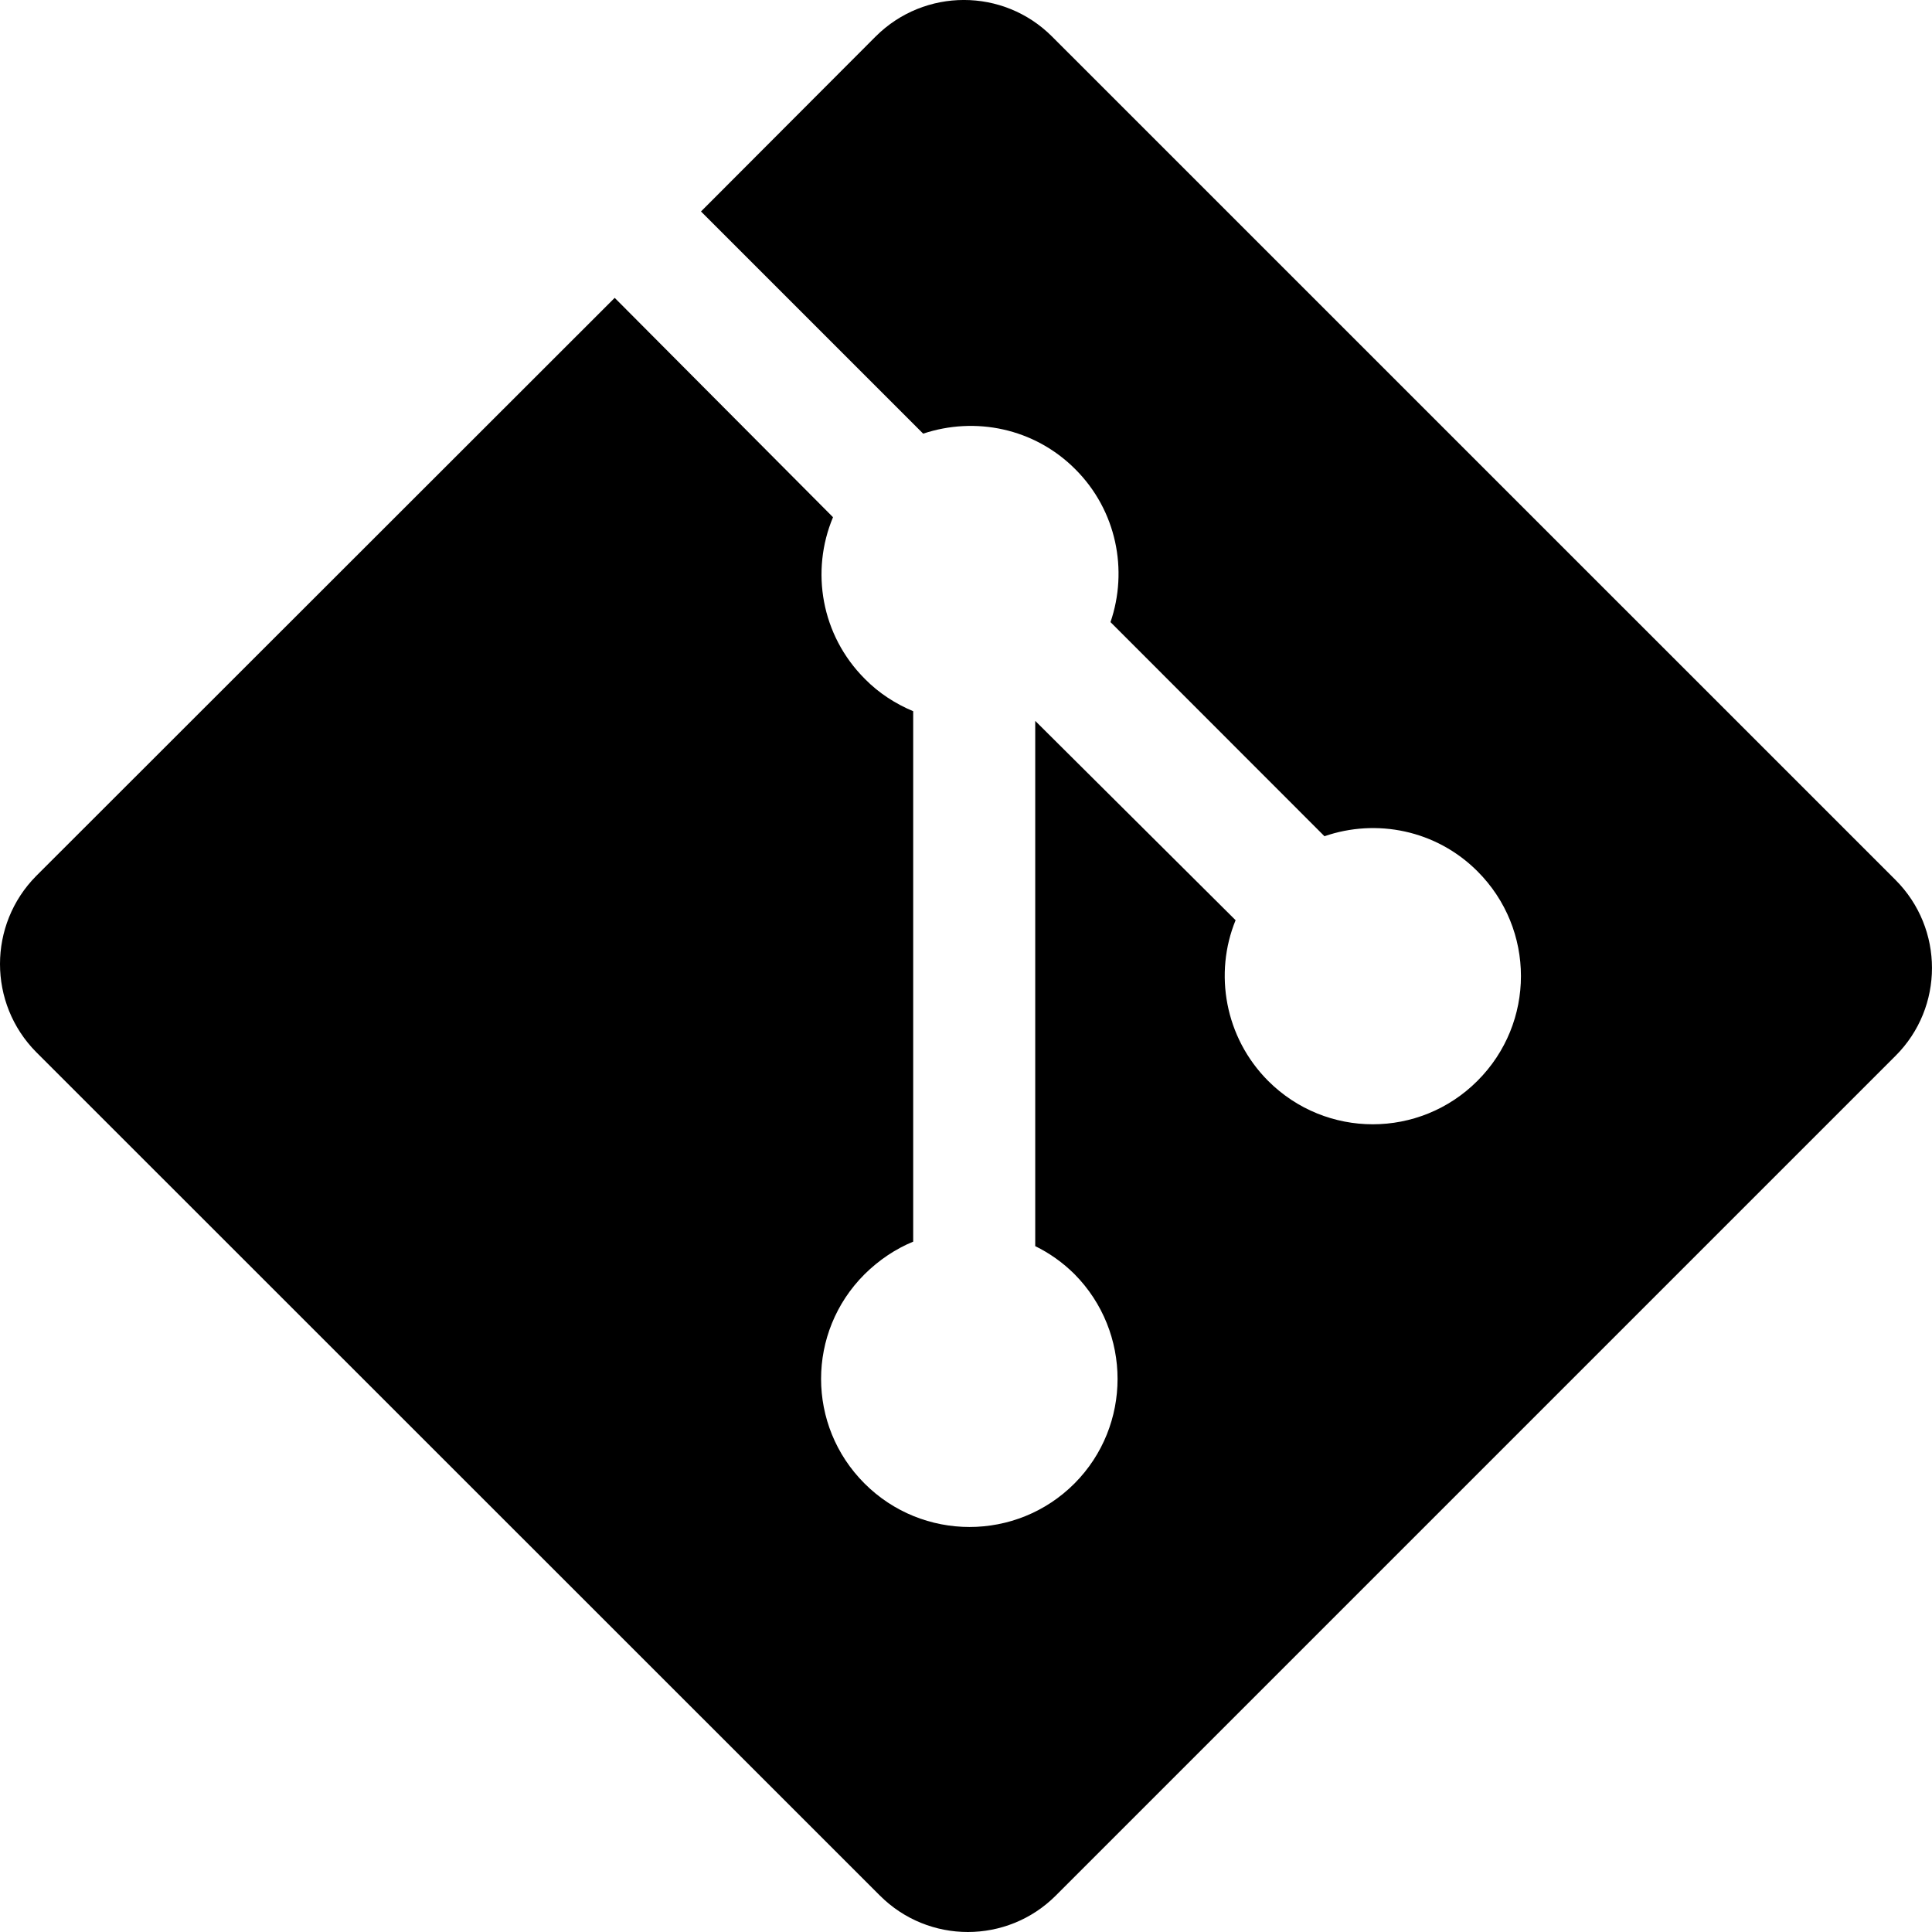
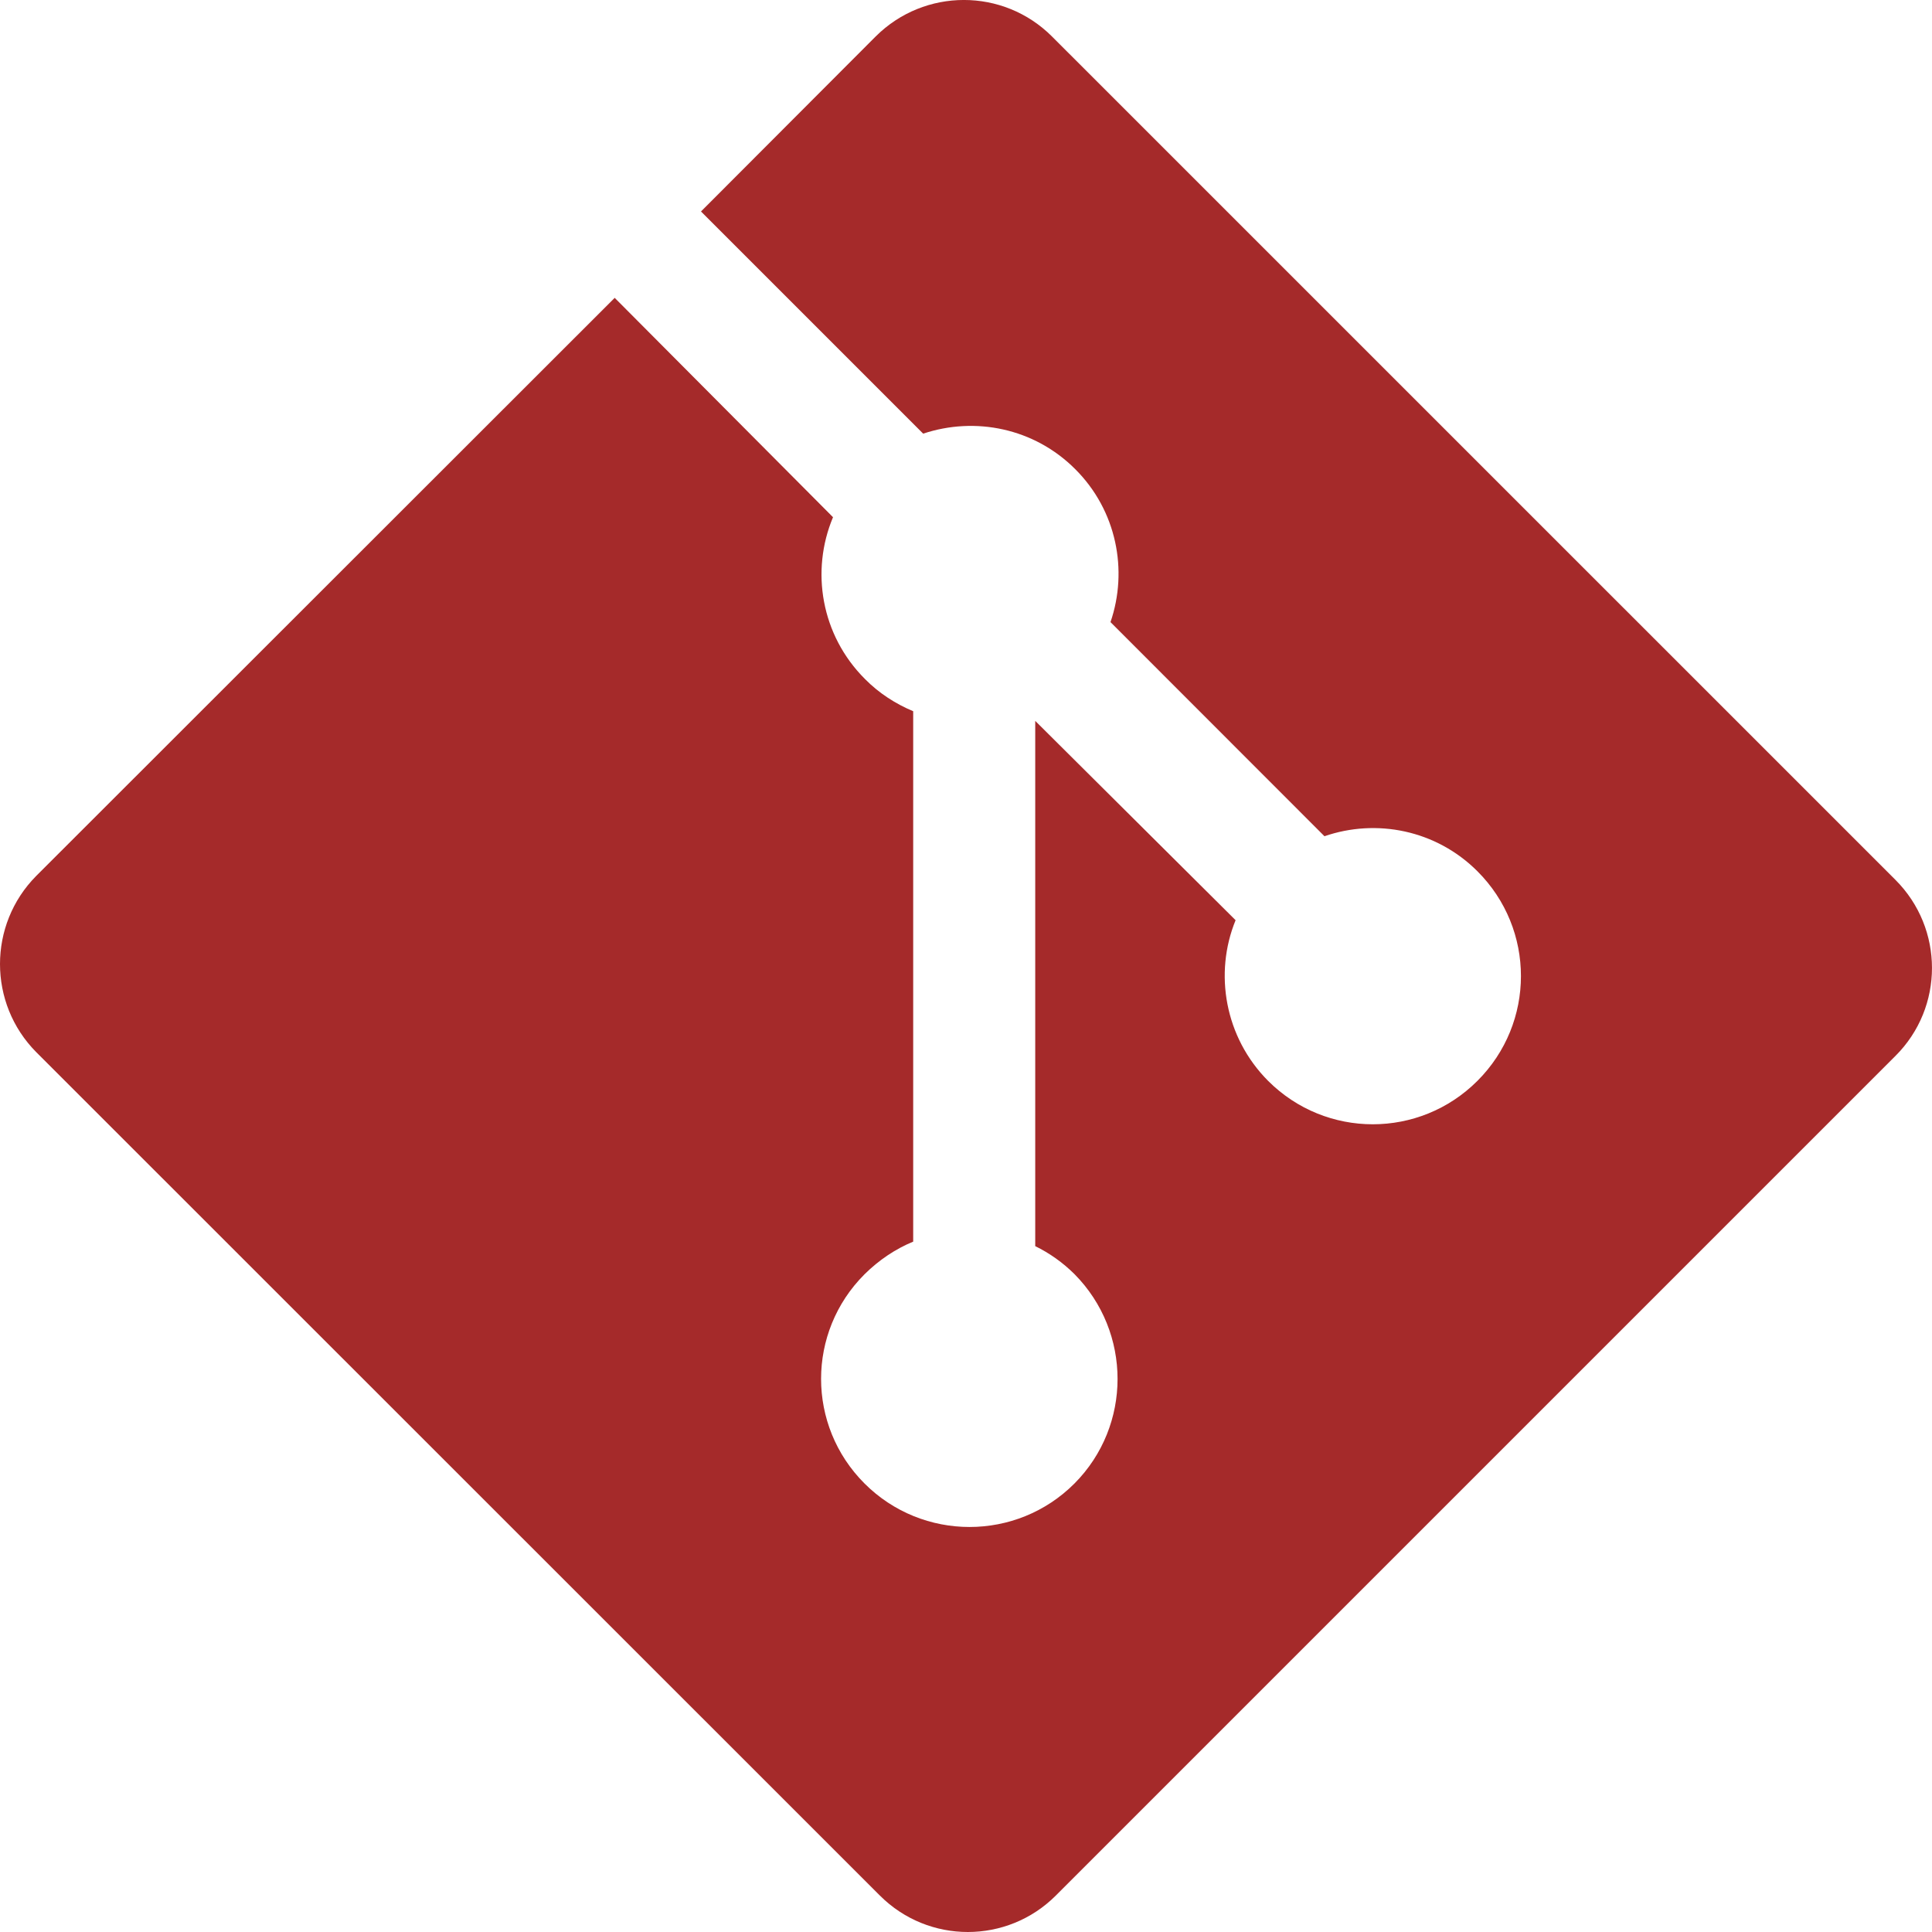
<svg xmlns="http://www.w3.org/2000/svg" role="img" viewBox="0 0 24 24">
-   <path d="M23.546 10.93L13.067.452c-.604-.603-1.582-.603-2.188 0L8.708 2.627l2.76 2.76c.645-.215 1.379-.07 1.889.441.516.515.658 1.258.438 1.9l2.658 2.66c.645-.223 1.387-.078 1.9.435.721.72.721 1.884 0 2.604-.719.719-1.881.719-2.6 0-.539-.541-.674-1.337-.404-1.996L12.86 8.955v6.525c.176.086.342.203.488.348.713.721.713 1.883 0 2.6-.719.721-1.889.721-2.609 0-.719-.719-.719-1.879 0-2.598.182-.18.387-.316.605-.406V8.835c-.217-.091-.424-.222-.6-.401-.545-.545-.676-1.342-.396-2.009L7.636 3.7.45 10.881c-.6.605-.6 1.584 0 2.189l10.48 10.477c.604.604 1.582.604 2.186 0l10.43-10.43c.605-.603.605-1.582 0-2.187" />
+   <path d="M23.546 10.93L13.067.452c-.604-.603-1.582-.603-2.188 0L8.708 2.627l2.76 2.76c.645-.215 1.379-.07 1.889.441.516.515.658 1.258.438 1.9l2.658 2.66c.645-.223 1.387-.078 1.9.435.721.72.721 1.884 0 2.604-.719.719-1.881.719-2.6 0-.539-.541-.674-1.337-.404-1.996L12.86 8.955v6.525c.176.086.342.203.488.348.713.721.713 1.883 0 2.6-.719.721-1.889.721-2.609 0-.719-.719-.719-1.879 0-2.598.182-.18.387-.316.605-.406V8.835c-.217-.091-.424-.222-.6-.401-.545-.545-.676-1.342-.396-2.009L7.636 3.7.45 10.881c-.6.605-.6 1.584 0 2.189l10.48 10.477c.604.604 1.582.604 2.186 0l10.43-10.43c.605-.603.605-1.582 0-2.187" fill="brown" />
</svg>
